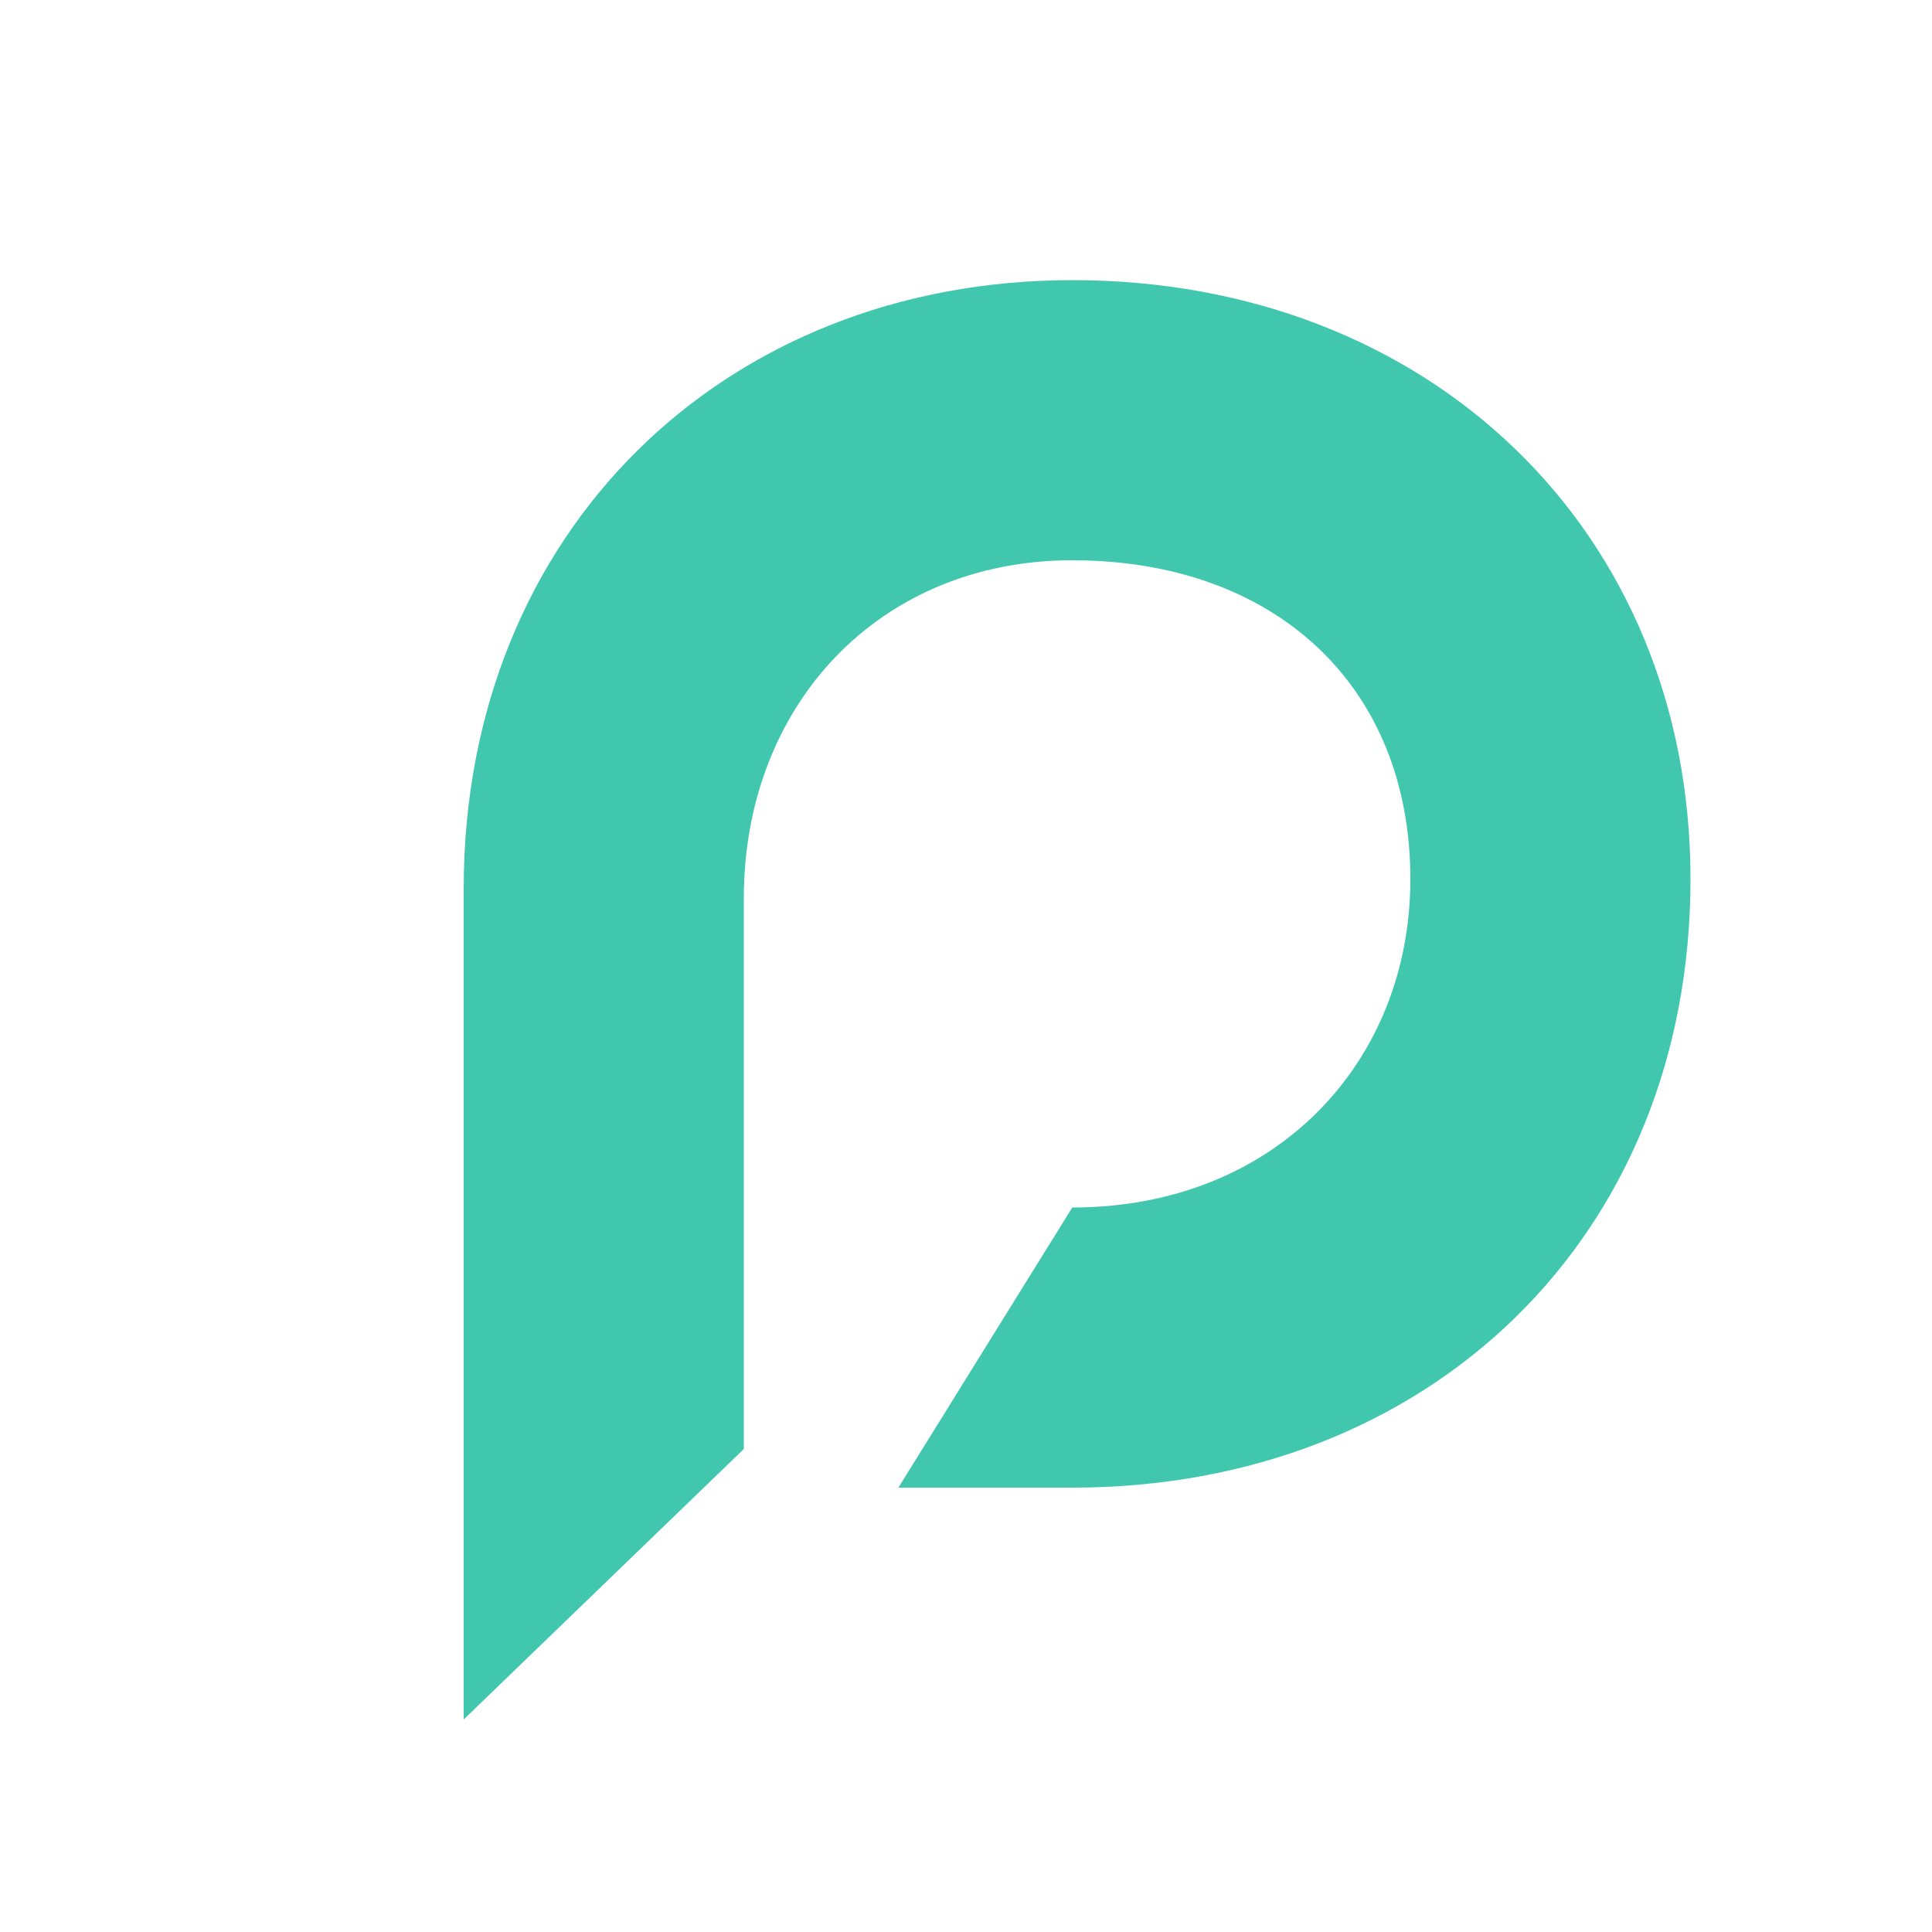
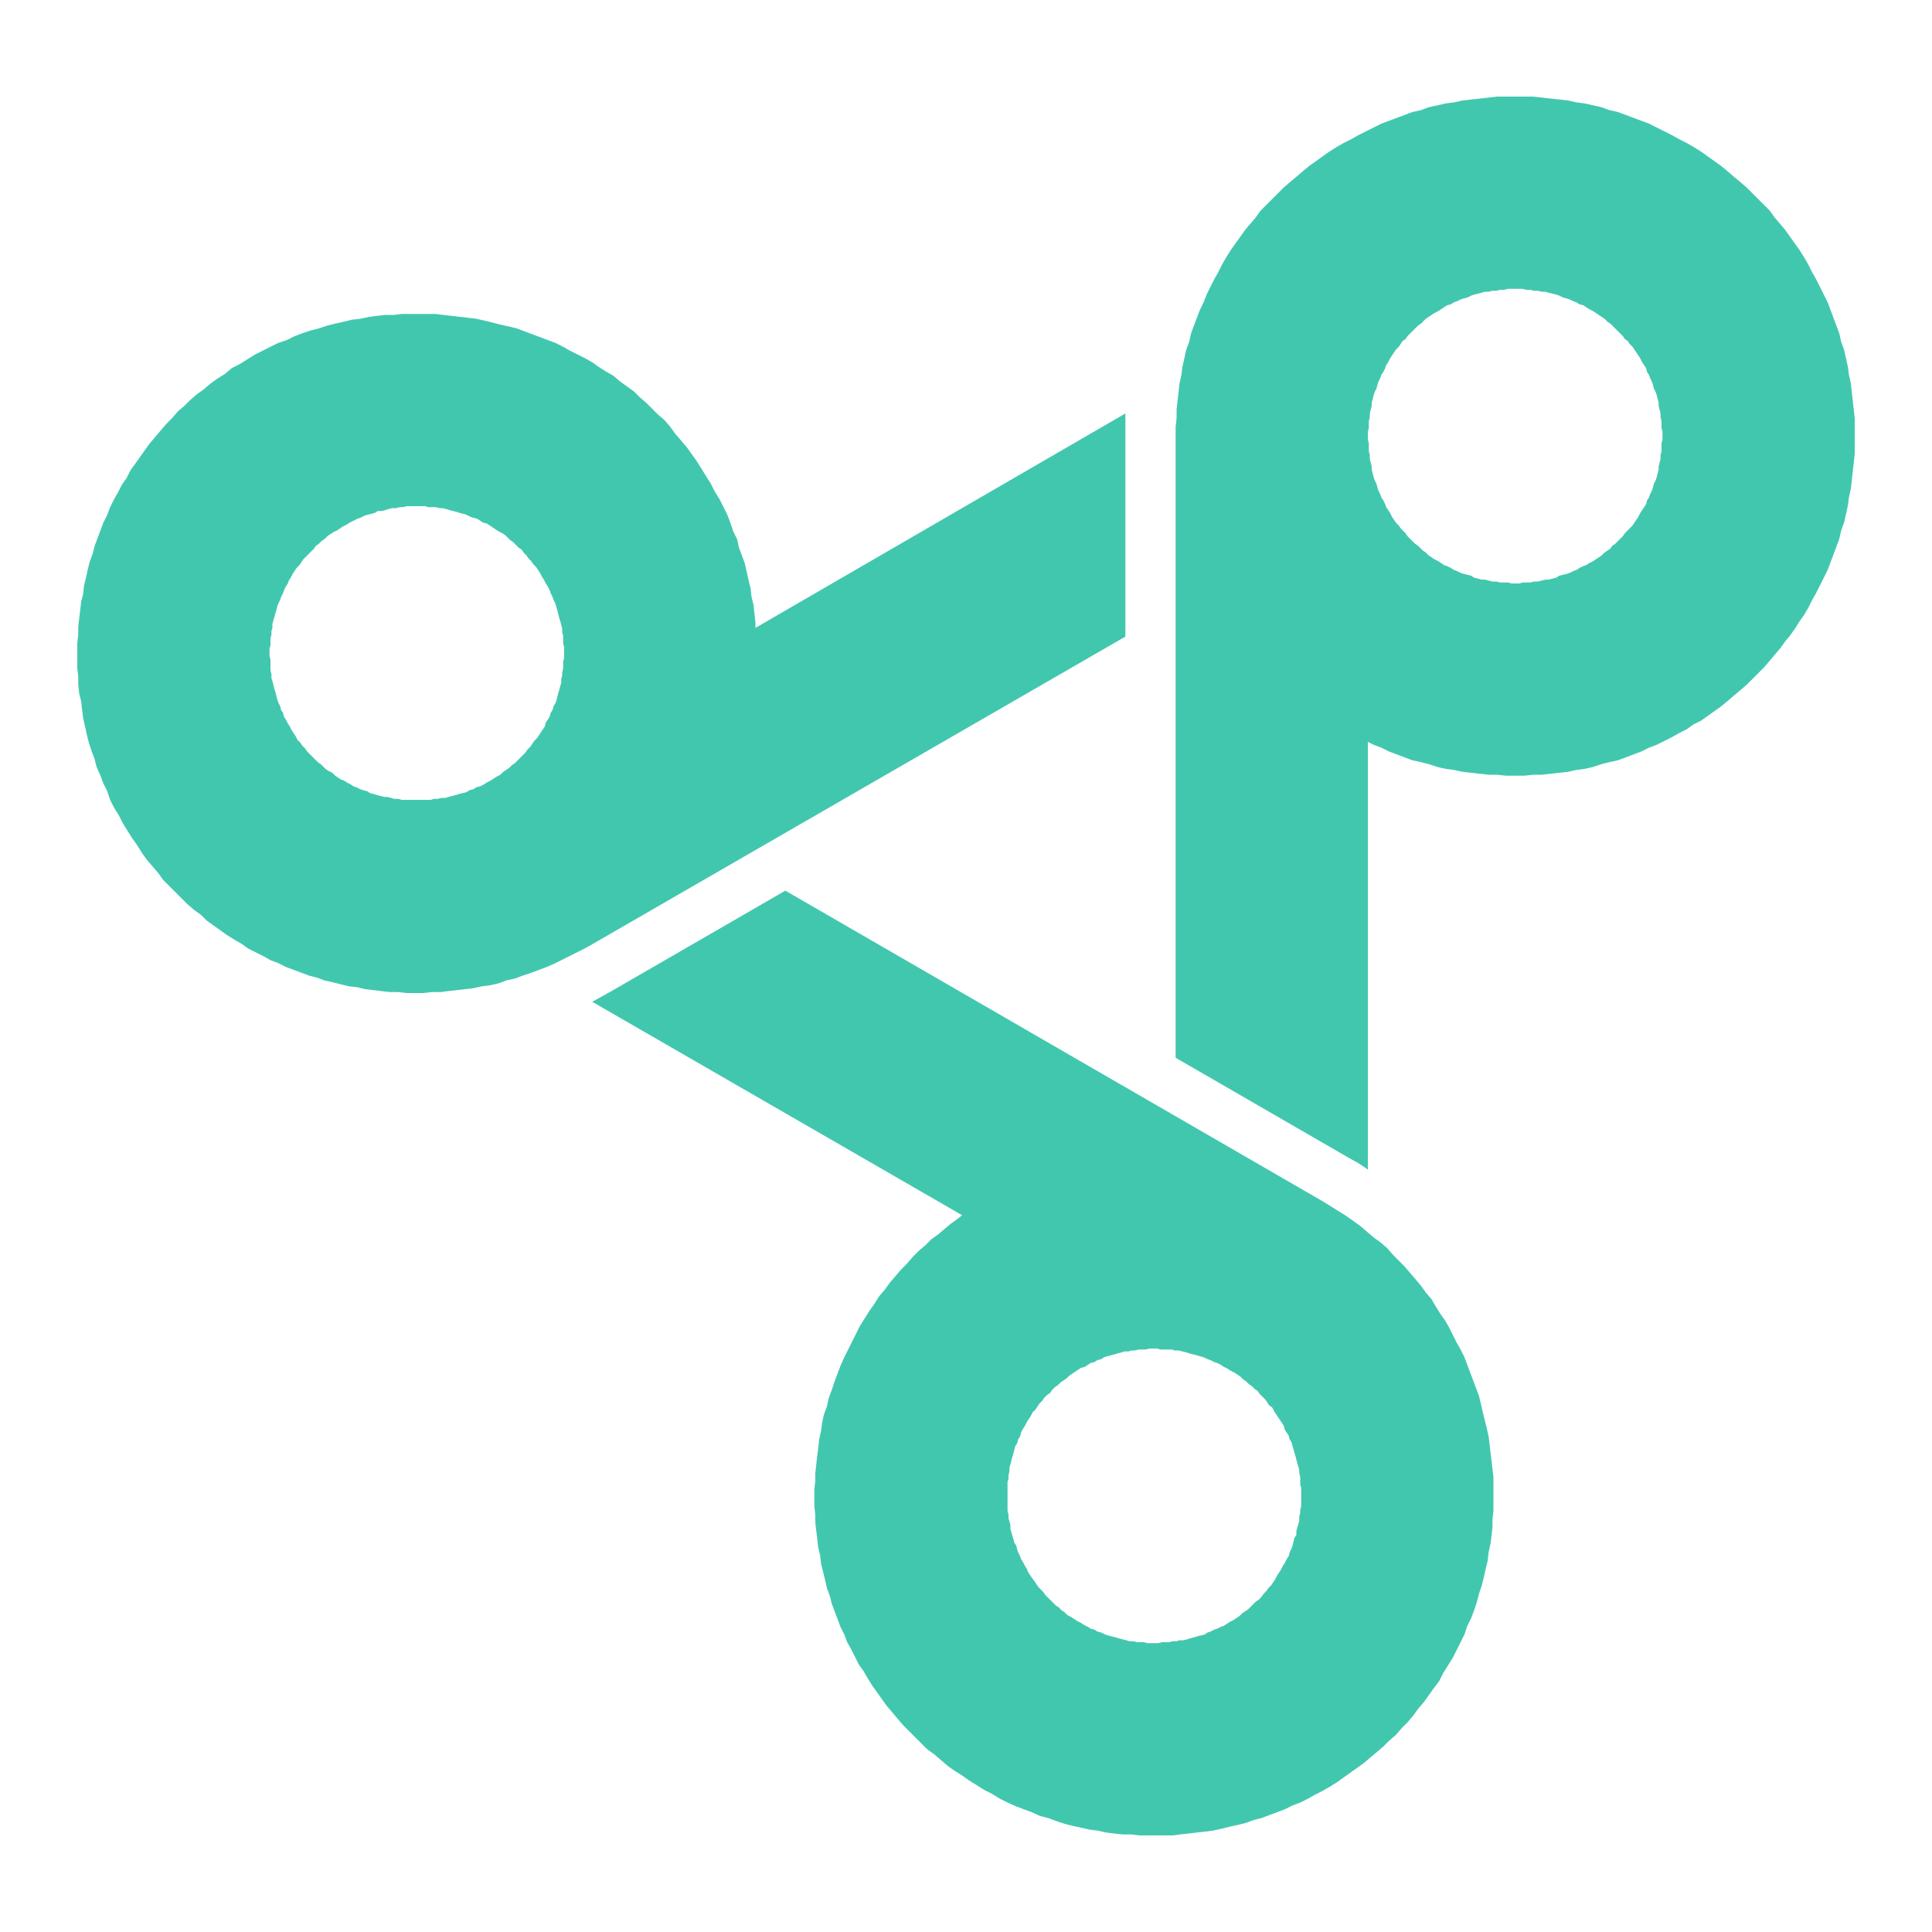
<svg xmlns="http://www.w3.org/2000/svg" viewBox="0 0 200 200">
-   <path fill="#42c7af" d="M48 178V92C48 55 75 29 111 29C148 29 175 55 175 91C175 128 148 154 111 154H93L111 125C132 125 146 110 146 91C146 71 132 58 111 58C91 58 77 73 77 93V150Z" />
+   <path fill="#42c7af" fill-rule="evenodd" d="M141.6 76.8L141.6 121.1L141.5 121L140.6 120.4L139.7 119.9L121.7 109.5L121.7 45.1L121.7 44.2L121.8 43.3L121.8 42.4L121.9 41.5L122 40.6L122.1 39.7L122.3 38.8L122.4 38L122.6 37.1L122.8 36.2L123.1 35.4L123.3 34.5L123.6 33.7L123.9 32.9L124.2 32.1L124.6 31.3L124.9 30.5L125.3 29.7L125.7 28.9L126.1 28.2L126.5 27.4L126.9 26.7L127.4 25.9L127.9 25.2L128.4 24.5L128.9 23.8L129.4 23.2L130 22.5L130.5 21.8L131.1 21.2L131.7 20.6L132.3 20L132.9 19.4L133.6 18.8L134.2 18.3L134.9 17.7L135.5 17.2L136.2 16.7L136.9 16.2L137.6 15.7L138.4 15.2L139.1 14.8L139.9 14.4L140.6 14L141.4 13.6L142.2 13.2L143 12.8L143.8 12.5L144.6 12.2L145.4 11.9L146.2 11.6L147.1 11.4L147.9 11.1L148.8 10.9L149.7 10.7L150.5 10.6L151.4 10.4L152.3 10.3L153.2 10.2L154.1 10.1L155 10L155.9 10L156.9 10L157.8 10L158.7 10L159.6 10.1L160.5 10.2L161.4 10.3L162.3 10.4L163.2 10.6L164 10.7L164.9 10.9L165.8 11.1L166.6 11.4L167.5 11.6L168.3 11.9L169.1 12.2L169.9 12.5L170.7 12.8L171.5 13.2L172.3 13.6L173.1 14L173.8 14.4L174.6 14.8L175.3 15.2L176.1 15.7L176.8 16.2L177.5 16.7L178.2 17.2L178.8 17.7L179.5 18.3L180.1 18.8L180.8 19.4L181.4 20L182 20.6L182.6 21.2L183.2 21.8L183.7 22.5L184.3 23.2L184.8 23.8L185.3 24.5L185.8 25.2L186.3 25.9L186.8 26.7L187.2 27.4L187.6 28.2L188 28.9L188.4 29.7L188.8 30.5L189.2 31.3L189.5 32.1L189.8 32.9L190.1 33.7L190.4 34.5L190.6 35.4L190.9 36.2L191.1 37.1L191.3 38L191.4 38.8L191.6 39.7L191.7 40.6L191.8 41.5L191.9 42.4L192 43.3L192 44.2L192 45.1L192 46.1L192 47L191.9 47.9L191.8 48.8L191.7 49.7L191.6 50.6L191.4 51.5L191.3 52.3L191.1 53.2L190.9 54.1L190.6 54.9L190.4 55.8L190.1 56.6L189.8 57.4L189.5 58.2L189.2 59L188.8 59.8L188.4 60.6L188 61.4L187.6 62.1L187.2 62.9L186.8 63.6L186.3 64.3L185.8 65.1L185.3 65.8L184.8 66.4L184.3 67.1L183.7 67.8L183.2 68.4L182.6 69.1L182 69.7L181.4 70.3L180.8 70.9L180.1 71.5L179.5 72L178.8 72.6L178.2 73.1L177.5 73.6L176.8 74.1L176.1 74.6L175.3 75L174.6 75.5L173.8 75.9L173.1 76.3L172.3 76.7L171.5 77.1L170.7 77.4L169.9 77.8L169.1 78.1L168.3 78.4L167.5 78.7L166.6 78.9L165.8 79.1L164.9 79.4L164 79.6L163.2 79.7L162.3 79.9L161.4 80L160.5 80.1L159.6 80.2L158.7 80.2L157.8 80.3L156.9 80.3L155.9 80.3L155 80.2L154.1 80.2L153.2 80.1L152.3 80L151.4 79.9L150.5 79.7L149.7 79.6L148.8 79.4L147.9 79.1L147.1 78.9L146.2 78.7L145.4 78.4L144.6 78.1L143.8 77.8L143 77.4L142.2 77.1L141.6 76.8ZM172.1 45.1L172.1 45.5L172 45.9L172 46.3L172 46.7L171.9 47.1L171.9 47.5L171.8 47.9L171.7 48.3L171.7 48.6L171.6 49L171.5 49.4L171.4 49.7L171.2 50.1L171.1 50.5L171 50.8L170.8 51.2L170.7 51.5L170.5 51.8L170.4 52.2L170.2 52.5L170 52.8L169.8 53.1L169.6 53.5L169.4 53.8L169.2 54.1L169 54.4L168.7 54.7L168.5 54.9L168.2 55.2L168 55.5L167.7 55.8L167.5 56L167.2 56.3L166.9 56.5L166.7 56.8L166.4 57L166.1 57.2L165.8 57.5L165.5 57.7L165.2 57.9L164.9 58.1L164.5 58.3L164.2 58.5L163.9 58.6L163.5 58.8L163.2 59L162.9 59.1L162.5 59.3L162.2 59.4L161.8 59.5L161.4 59.6L161.1 59.8L160.7 59.9L160.3 60L160 60L159.6 60.1L159.2 60.2L158.8 60.2L158.4 60.3L158 60.3L157.6 60.3L157.3 60.4L156.9 60.4L156.5 60.4L156.1 60.3L155.7 60.3L155.3 60.3L154.9 60.2L154.5 60.2L154.1 60.1L153.7 60L153.4 60L153 59.9L152.6 59.8L152.3 59.6L151.9 59.5L151.5 59.4L151.2 59.3L150.8 59.1L150.5 59L150.2 58.8L149.8 58.6L149.5 58.5L149.2 58.3L148.9 58.1L148.5 57.9L148.2 57.7L147.9 57.5L147.6 57.2L147.3 57L147.1 56.8L146.8 56.5L146.5 56.3L146.2 56L146 55.8L145.7 55.5L145.5 55.2L145.2 54.9L145 54.7L144.8 54.4L144.5 54.1L144.3 53.8L144.1 53.5L143.9 53.1L143.7 52.8L143.5 52.5L143.4 52.2L143.2 51.8L143 51.5L142.9 51.2L142.7 50.8L142.6 50.5L142.5 50.1L142.3 49.7L142.2 49.4L142.1 49L142 48.6L142 48.3L141.9 47.9L141.8 47.5L141.8 47.1L141.7 46.7L141.7 46.3L141.7 45.9L141.6 45.5L141.6 45.1L141.6 44.7L141.7 44.3L141.7 44L141.7 43.6L141.8 43.2L141.8 42.8L141.9 42.4L142 42L142 41.7L142.1 41.3L142.2 40.9L142.3 40.6L142.5 40.2L142.6 39.8L142.7 39.5L142.9 39.1L143 38.8L143.2 38.5L143.4 38.1L143.5 37.8L143.7 37.5L143.9 37.1L144.1 36.8L144.3 36.5L144.5 36.2L144.8 35.9L145 35.6L145.2 35.3L145.5 35.1L145.7 34.8L146 34.5L146.2 34.3L146.5 34L146.8 33.7L147.1 33.5L147.3 33.3L147.6 33L147.9 32.8L148.2 32.6L148.5 32.4L148.9 32.2L149.2 32L149.5 31.8L149.8 31.6L150.2 31.5L150.5 31.3L150.8 31.2L151.2 31L151.5 30.9L151.9 30.8L152.3 30.6L152.6 30.5L153 30.4L153.4 30.3L153.7 30.2L154.1 30.2L154.5 30.1L154.9 30.1L155.3 30L155.7 30L156.1 29.9L156.5 29.9L156.9 29.9L157.3 29.9L157.6 29.9L158 30L158.4 30L158.8 30.1L159.2 30.1L159.6 30.2L160 30.2L160.3 30.3L160.7 30.4L161.1 30.5L161.4 30.6L161.8 30.8L162.2 30.9L162.5 31L162.9 31.2L163.2 31.3L163.5 31.5L163.9 31.6L164.2 31.8L164.5 32L164.9 32.2L165.2 32.4L165.5 32.6L165.8 32.8L166.1 33L166.4 33.3L166.7 33.5L166.9 33.7L167.2 34L167.5 34.3L167.7 34.5L168 34.8L168.2 35.1L168.5 35.3L168.7 35.6L169 35.9L169.2 36.2L169.4 36.5L169.6 36.8L169.8 37.1L170 37.5L170.2 37.8L170.4 38.1L170.5 38.5L170.7 38.8L170.8 39.1L171 39.5L171.1 39.8L171.2 40.2L171.4 40.6L171.5 40.9L171.6 41.3L171.7 41.7L171.7 42L171.8 42.4L171.9 42.8L171.9 43.2L172 43.6L172 44L172 44.3L172.1 44.7L172.1 45.1ZM99.6 125.8L61.3 103.7L61.5 103.6L62.4 103.1L63.3 102.6L81.3 92.2L137 124.4L137.8 124.9L138.6 125.4L139.4 125.9L140.1 126.4L140.8 126.9L141.5 127.5L142.2 128.1L142.9 128.6L143.6 129.2L144.2 129.9L144.8 130.5L145.4 131.1L146 131.8L146.6 132.5L147.1 133.1L147.6 133.8L148.2 134.5L148.6 135.2L149.1 136L149.6 136.7L150 137.4L150.4 138.2L150.8 139L151.2 139.7L151.6 140.5L151.9 141.3L152.2 142.1L152.5 142.9L152.8 143.7L153.1 144.5L153.3 145.3L153.5 146.2L153.7 147L153.9 147.8L154.1 148.7L154.2 149.5L154.3 150.4L154.4 151.2L154.5 152.1L154.6 152.9L154.6 153.8L154.6 154.7L154.6 155.5L154.6 156.4L154.5 157.3L154.5 158.1L154.4 159L154.3 159.8L154.1 160.7L154 161.6L153.8 162.4L153.6 163.3L153.4 164.1L153.1 165L152.9 165.8L152.6 166.7L152.3 167.5L151.9 168.3L151.6 169.2L151.2 170L150.8 170.8L150.4 171.6L149.9 172.4L149.4 173.2L149 174L148.4 174.8L147.9 175.5L147.4 176.2L146.8 176.9L146.3 177.6L145.7 178.3L145.1 178.9L144.5 179.6L143.8 180.2L143.2 180.8L142.5 181.4L141.9 181.9L141.2 182.5L140.5 183L139.8 183.5L139.1 184L138.4 184.5L137.6 185L136.9 185.4L136.1 185.8L135.4 186.2L134.6 186.6L133.8 186.9L133 187.3L132.2 187.6L131.4 187.9L130.6 188.2L129.8 188.4L129 188.7L128.2 188.9L127.3 189.1L126.5 189.3L125.6 189.5L124.8 189.6L123.9 189.7L123.1 189.8L122.2 189.9L121.4 190L120.5 190L119.7 190L118.8 190L117.9 190L117.1 189.9L116.2 189.9L115.3 189.8L114.5 189.7L113.6 189.5L112.8 189.4L111.9 189.2L111 189L110.2 188.8L109.3 188.5L108.5 188.2L107.7 188L106.8 187.6L106 187.3L105.2 187L104.3 186.6L103.5 186.2L102.7 185.7L101.9 185.3L101.1 184.8L100.3 184.3L99.6 183.8L98.8 183.3L98.1 182.8L97.4 182.2L96.7 181.6L96 181.1L95.4 180.5L94.7 179.8L94.1 179.2L93.5 178.6L92.9 177.9L92.4 177.3L91.8 176.6L91.3 175.9L90.8 175.2L90.3 174.5L89.8 173.7L89.4 173L88.9 172.3L88.5 171.5L88.1 170.7L87.7 170L87.4 169.2L87 168.4L86.7 167.6L86.4 166.8L86.1 166L85.9 165.2L85.6 164.4L85.4 163.5L85.2 162.7L85 161.9L84.9 161L84.7 160.2L84.6 159.3L84.5 158.5L84.4 157.6L84.4 156.8L84.3 155.9L84.3 155L84.3 154.2L84.4 153.3L84.4 152.5L84.5 151.6L84.6 150.7L84.7 149.9L84.8 149L85 148.1L85.1 147.3L85.3 146.4L85.6 145.6L85.8 144.7L86.1 143.9L86.4 143L86.7 142.2L87 141.4L87.4 140.5L87.8 139.7L88.2 138.9L88.6 138.1L89 137.3L89.5 136.5L90 135.7L90.5 135L91 134.2L91.6 133.5L92.1 132.8L92.7 132.1L93.3 131.4L93.9 130.8L94.5 130.1L95.1 129.5L95.8 128.9L96.4 128.3L97.1 127.8L97.8 127.2L98.4 126.7L99.1 126.2L99.6 125.8ZM111.9 168L111.5 167.8L111.2 167.6L110.9 167.4L110.5 167.2L110.2 166.9L109.9 166.7L109.6 166.4L109.3 166.2L109 165.9L108.8 165.7L108.5 165.4L108.2 165.1L108 164.8L107.7 164.5L107.5 164.3L107.3 164L107.1 163.7L106.8 163.3L106.6 163L106.4 162.7L106.3 162.4L106.1 162.1L105.9 161.7L105.7 161.4L105.6 161.1L105.4 160.7L105.3 160.4L105.2 160L105 159.7L104.9 159.3L104.8 159L104.7 158.6L104.6 158.3L104.6 157.9L104.5 157.5L104.4 157.2L104.4 156.8L104.3 156.4L104.3 156.1L104.3 155.7L104.3 155.3L104.3 154.9L104.3 154.6L104.3 154.2L104.3 153.8L104.3 153.4L104.4 153.1L104.4 152.7L104.5 152.3L104.5 151.9L104.6 151.6L104.7 151.2L104.8 150.8L104.9 150.5L105 150.1L105.1 149.7L105.3 149.4L105.4 149L105.6 148.7L105.7 148.3L105.9 147.9L106.1 147.6L106.3 147.2L106.5 146.9L106.7 146.6L106.9 146.2L107.2 145.9L107.4 145.6L107.6 145.3L107.9 145L108.1 144.7L108.4 144.4L108.7 144.2L108.9 143.9L109.2 143.6L109.5 143.4L109.8 143.1L110.1 142.9L110.4 142.7L110.7 142.4L111 142.2L111.3 142L111.6 141.8L111.9 141.6L112.3 141.5L112.6 141.3L112.9 141.1L113.3 141L113.6 140.8L114 140.7L114.3 140.5L114.6 140.4L115 140.3L115.4 140.2L115.7 140.1L116.1 140L116.4 139.9L116.8 139.9L117.2 139.8L117.5 139.8L117.9 139.7L118.3 139.7L118.6 139.7L119 139.6L119.4 139.6L119.8 139.6L120.1 139.7L120.5 139.7L120.9 139.7L121.3 139.7L121.6 139.8L122 139.8L122.4 139.9L122.8 140L123.1 140.1L123.5 140.2L123.9 140.3L124.2 140.4L124.6 140.5L125 140.7L125.3 140.8L125.7 141L126 141.1L126.4 141.3L126.7 141.5L127.1 141.7L127.4 141.9L127.8 142.1L128.1 142.3L128.4 142.5L128.7 142.8L129 143L129.3 143.3L129.6 143.5L129.9 143.8L130.2 144L130.4 144.3L130.7 144.6L131 144.9L131.2 145.2L131.4 145.5L131.7 145.7L131.9 146.1L132.1 146.4L132.3 146.7L132.5 147L132.7 147.3L132.9 147.6L133 148L133.2 148.3L133.4 148.6L133.5 149L133.7 149.3L133.8 149.7L133.9 150L134 150.4L134.1 150.7L134.2 151.1L134.3 151.5L134.4 151.8L134.5 152.2L134.5 152.5L134.6 152.9L134.6 153.3L134.6 153.7L134.7 154L134.7 154.4L134.7 154.8L134.7 155.1L134.7 155.5L134.7 155.9L134.6 156.3L134.6 156.6L134.5 157L134.5 157.4L134.4 157.8L134.3 158.1L134.2 158.5L134.2 158.9L134 159.2L133.9 159.6L133.8 160L133.7 160.3L133.5 160.7L133.4 161.1L133.2 161.4L133 161.8L132.8 162.1L132.6 162.5L132.4 162.8L132.2 163.1L132 163.5L131.8 163.8L131.6 164.1L131.3 164.4L131.1 164.7L130.8 165L130.6 165.3L130.3 165.6L130 165.8L129.7 166.1L129.5 166.3L129.2 166.6L128.9 166.8L128.6 167L128.3 167.3L128 167.5L127.7 167.7L127.3 167.9L127 168.1L126.7 168.3L126.4 168.4L126 168.6L125.7 168.7L125.3 168.9L125 169L124.7 169.2L124.3 169.3L123.9 169.4L123.6 169.5L123.2 169.6L122.9 169.7L122.5 169.8L122.1 169.8L121.8 169.9L121.4 169.9L121 170L120.7 170L120.3 170L119.9 170.1L119.6 170.1L119.2 170.1L118.8 170.1L118.4 170L118.1 170L117.7 170L117.3 169.9L116.9 169.9L116.6 169.8L116.2 169.7L115.8 169.6L115.5 169.5L115.1 169.4L114.7 169.3L114.4 169.2L114 169L113.6 168.9L113.3 168.7L112.9 168.6L112.6 168.4L112.2 168.2L111.9 168ZM78.2 65L116.5 42.8L116.5 43L116.5 44.1L116.5 45.1L116.5 65.9L60.7 98.1L59.9 98.5L59.1 98.9L58.3 99.3L57.5 99.7L56.6 100.1L55.8 100.4L55 100.7L54.1 101L53.3 101.3L52.4 101.5L51.6 101.8L50.7 102L49.9 102.1L49 102.3L48.1 102.4L47.3 102.5L46.4 102.6L45.6 102.7L44.7 102.7L43.8 102.8L43 102.8L42.1 102.8L41.2 102.7L40.4 102.7L39.5 102.6L38.7 102.5L37.8 102.4L37 102.2L36.1 102.1L35.3 101.9L34.5 101.7L33.6 101.5L32.8 101.2L32 101L31.2 100.7L30.4 100.4L29.6 100.1L28.8 99.7L28 99.4L27.3 99L26.5 98.6L25.7 98.2L25 97.7L24.3 97.3L23.5 96.8L22.8 96.3L22.1 95.8L21.4 95.3L20.8 94.7L20.1 94.2L19.4 93.6L18.8 93L18.2 92.4L17.5 91.7L16.9 91.1L16.4 90.4L15.8 89.7L15.2 89L14.7 88.3L14.2 87.5L13.7 86.8L13.2 86L12.7 85.2L12.3 84.4L11.8 83.6L11.4 82.8L11.1 81.9L10.7 81.1L10.4 80.3L10 79.4L9.8 78.6L9.5 77.8L9.2 76.9L9 76.1L8.8 75.2L8.6 74.3L8.5 73.5L8.4 72.6L8.2 71.8L8.1 70.9L8.1 70L8 69.2L8 68.3L8 67.4L8 66.6L8.1 65.7L8.1 64.9L8.2 64L8.3 63.2L8.4 62.3L8.6 61.5L8.7 60.6L8.9 59.8L9.1 58.9L9.3 58.1L9.6 57.3L9.8 56.5L10.1 55.7L10.4 54.9L10.7 54.1L11.1 53.3L11.4 52.5L11.8 51.7L12.2 51L12.6 50.2L13.1 49.5L13.5 48.7L14 48L14.5 47.3L15 46.6L15.5 45.9L16.1 45.2L16.6 44.6L17.2 43.9L17.8 43.3L18.4 42.6L19.1 42L19.7 41.4L20.4 40.8L21.1 40.3L21.8 39.7L22.5 39.2L23.3 38.7L24 38.1L24.8 37.7L25.6 37.2L26.4 36.7L27.2 36.3L28 35.9L28.8 35.5L29.7 35.2L30.5 34.8L31.3 34.5L32.2 34.2L33 34L33.9 33.7L34.7 33.5L35.6 33.3L36.4 33.1L37.3 33L38.2 32.8L39 32.7L39.9 32.6L40.8 32.6L41.6 32.5L42.5 32.5L43.3 32.5L44.2 32.5L45.1 32.5L45.9 32.6L46.8 32.7L47.6 32.8L48.5 32.9L49.3 33L50.2 33.2L51 33.4L51.8 33.6L52.7 33.8L53.5 34L54.3 34.3L55.1 34.6L55.9 34.9L56.7 35.2L57.5 35.5L58.3 35.9L59 36.3L59.8 36.7L60.6 37.1L61.3 37.5L62 38L62.8 38.5L63.5 38.9L64.2 39.5L64.9 40L65.6 40.5L66.2 41.1L66.9 41.7L67.5 42.3L68.1 42.9L68.8 43.5L69.4 44.2L69.9 44.9L70.5 45.6L71.1 46.3L71.6 47L72.1 47.7L72.6 48.5L73.1 49.3L73.6 50.1L74 50.9L74.5 51.7L74.9 52.5L75.3 53.3L75.6 54.1L75.9 55L76.3 55.8L76.5 56.7L76.8 57.5L77.1 58.3L77.3 59.2L77.5 60.1L77.7 60.9L77.8 61.8L78 62.6L78.1 63.5L78.2 64.4L78.2 65ZM35.5 54.5L35.9 54.3L36.2 54.1L36.6 53.9L37 53.7L37.3 53.6L37.7 53.4L38 53.3L38.4 53.2L38.8 53.1L39.1 52.9L39.5 52.9L39.9 52.8L40.2 52.7L40.6 52.6L41 52.6L41.4 52.5L41.7 52.5L42.1 52.4L42.5 52.4L42.9 52.4L43.2 52.4L43.6 52.4L44 52.4L44.3 52.5L44.7 52.5L45.1 52.5L45.5 52.6L45.8 52.6L46.2 52.7L46.5 52.8L46.9 52.9L47.3 53L47.6 53.1L48 53.2L48.3 53.3L48.7 53.5L49 53.6L49.4 53.7L49.7 53.9L50 54.1L50.4 54.2L50.7 54.4L51 54.6L51.3 54.8L51.6 55L52 55.2L52.3 55.4L52.6 55.7L52.8 55.9L53.1 56.1L53.4 56.4L53.7 56.7L54 56.9L54.2 57.2L54.5 57.5L54.7 57.8L55 58.1L55.2 58.4L55.5 58.7L55.7 59L55.9 59.3L56.1 59.7L56.3 60L56.5 60.4L56.7 60.7L56.9 61.1L57 61.4L57.2 61.8L57.3 62.1L57.5 62.5L57.6 62.9L57.7 63.2L57.8 63.6L57.9 64L58 64.3L58.1 64.7L58.2 65.1L58.2 65.5L58.3 65.8L58.3 66.2L58.3 66.6L58.4 67L58.4 67.3L58.4 67.7L58.4 68.1L58.3 68.5L58.3 68.8L58.3 69.2L58.2 69.6L58.2 69.9L58.1 70.3L58.1 70.7L58 71L57.9 71.4L57.8 71.7L57.7 72.1L57.6 72.5L57.5 72.8L57.3 73.1L57.2 73.5L57 73.8L56.9 74.2L56.7 74.5L56.5 74.8L56.4 75.2L56.2 75.5L56 75.8L55.8 76.1L55.6 76.4L55.3 76.7L55.1 77L54.9 77.3L54.6 77.6L54.4 77.9L54.1 78.2L53.9 78.4L53.6 78.7L53.3 79L53 79.2L52.7 79.5L52.4 79.7L52.1 79.9L51.8 80.2L51.4 80.4L51.1 80.6L50.8 80.8L50.4 81L50.1 81.2L49.7 81.4L49.3 81.5L49 81.7L48.6 81.8L48.3 82L47.9 82.1L47.5 82.2L47.2 82.3L46.8 82.4L46.4 82.5L46.1 82.6L45.7 82.6L45.3 82.7L44.9 82.7L44.6 82.8L44.2 82.8L43.8 82.8L43.4 82.8L43.1 82.8L42.7 82.8L42.3 82.8L42 82.8L41.6 82.8L41.2 82.7L40.8 82.7L40.5 82.6L40.1 82.5L39.8 82.5L39.4 82.4L39 82.3L38.7 82.2L38.3 82.1L38 81.9L37.6 81.8L37.3 81.7L36.9 81.5L36.6 81.4L36.3 81.2L35.9 81L35.6 80.8L35.3 80.7L35 80.5L34.7 80.3L34.4 80L34 79.8L33.7 79.6L33.5 79.4L33.2 79.1L32.9 78.9L32.6 78.6L32.3 78.3L32.1 78.1L31.8 77.8L31.6 77.5L31.3 77.2L31.1 76.9L30.8 76.6L30.6 76.2L30.4 75.9L30.2 75.6L30 75.2L29.8 74.9L29.6 74.5L29.4 74.2L29.3 73.8L29.1 73.5L29 73.1L28.8 72.7L28.7 72.4L28.6 72L28.5 71.6L28.4 71.3L28.3 70.9L28.2 70.5L28.1 70.2L28.1 69.8L28 69.4L28 69L28 68.7L28 68.3L27.9 67.9L27.9 67.5L27.9 67.2L28 66.8L28 66.4L28 66.1L28.1 65.7L28.1 65.3L28.2 65L28.2 64.6L28.3 64.2L28.4 63.9L28.5 63.5L28.6 63.2L28.7 62.8L28.8 62.5L29 62.1L29.1 61.8L29.3 61.4L29.4 61.1L29.6 60.7L29.8 60.4L29.9 60.1L30.1 59.8L30.3 59.4L30.5 59.1L30.7 58.8L31 58.5L31.2 58.2L31.4 57.9L31.7 57.6L31.9 57.4L32.2 57.1L32.5 56.8L32.7 56.5L33 56.3L33.3 56L33.6 55.8L33.9 55.5L34.2 55.3L34.5 55.1L34.9 54.9L35.2 54.7L35.5 54.5Z" />
</svg>
